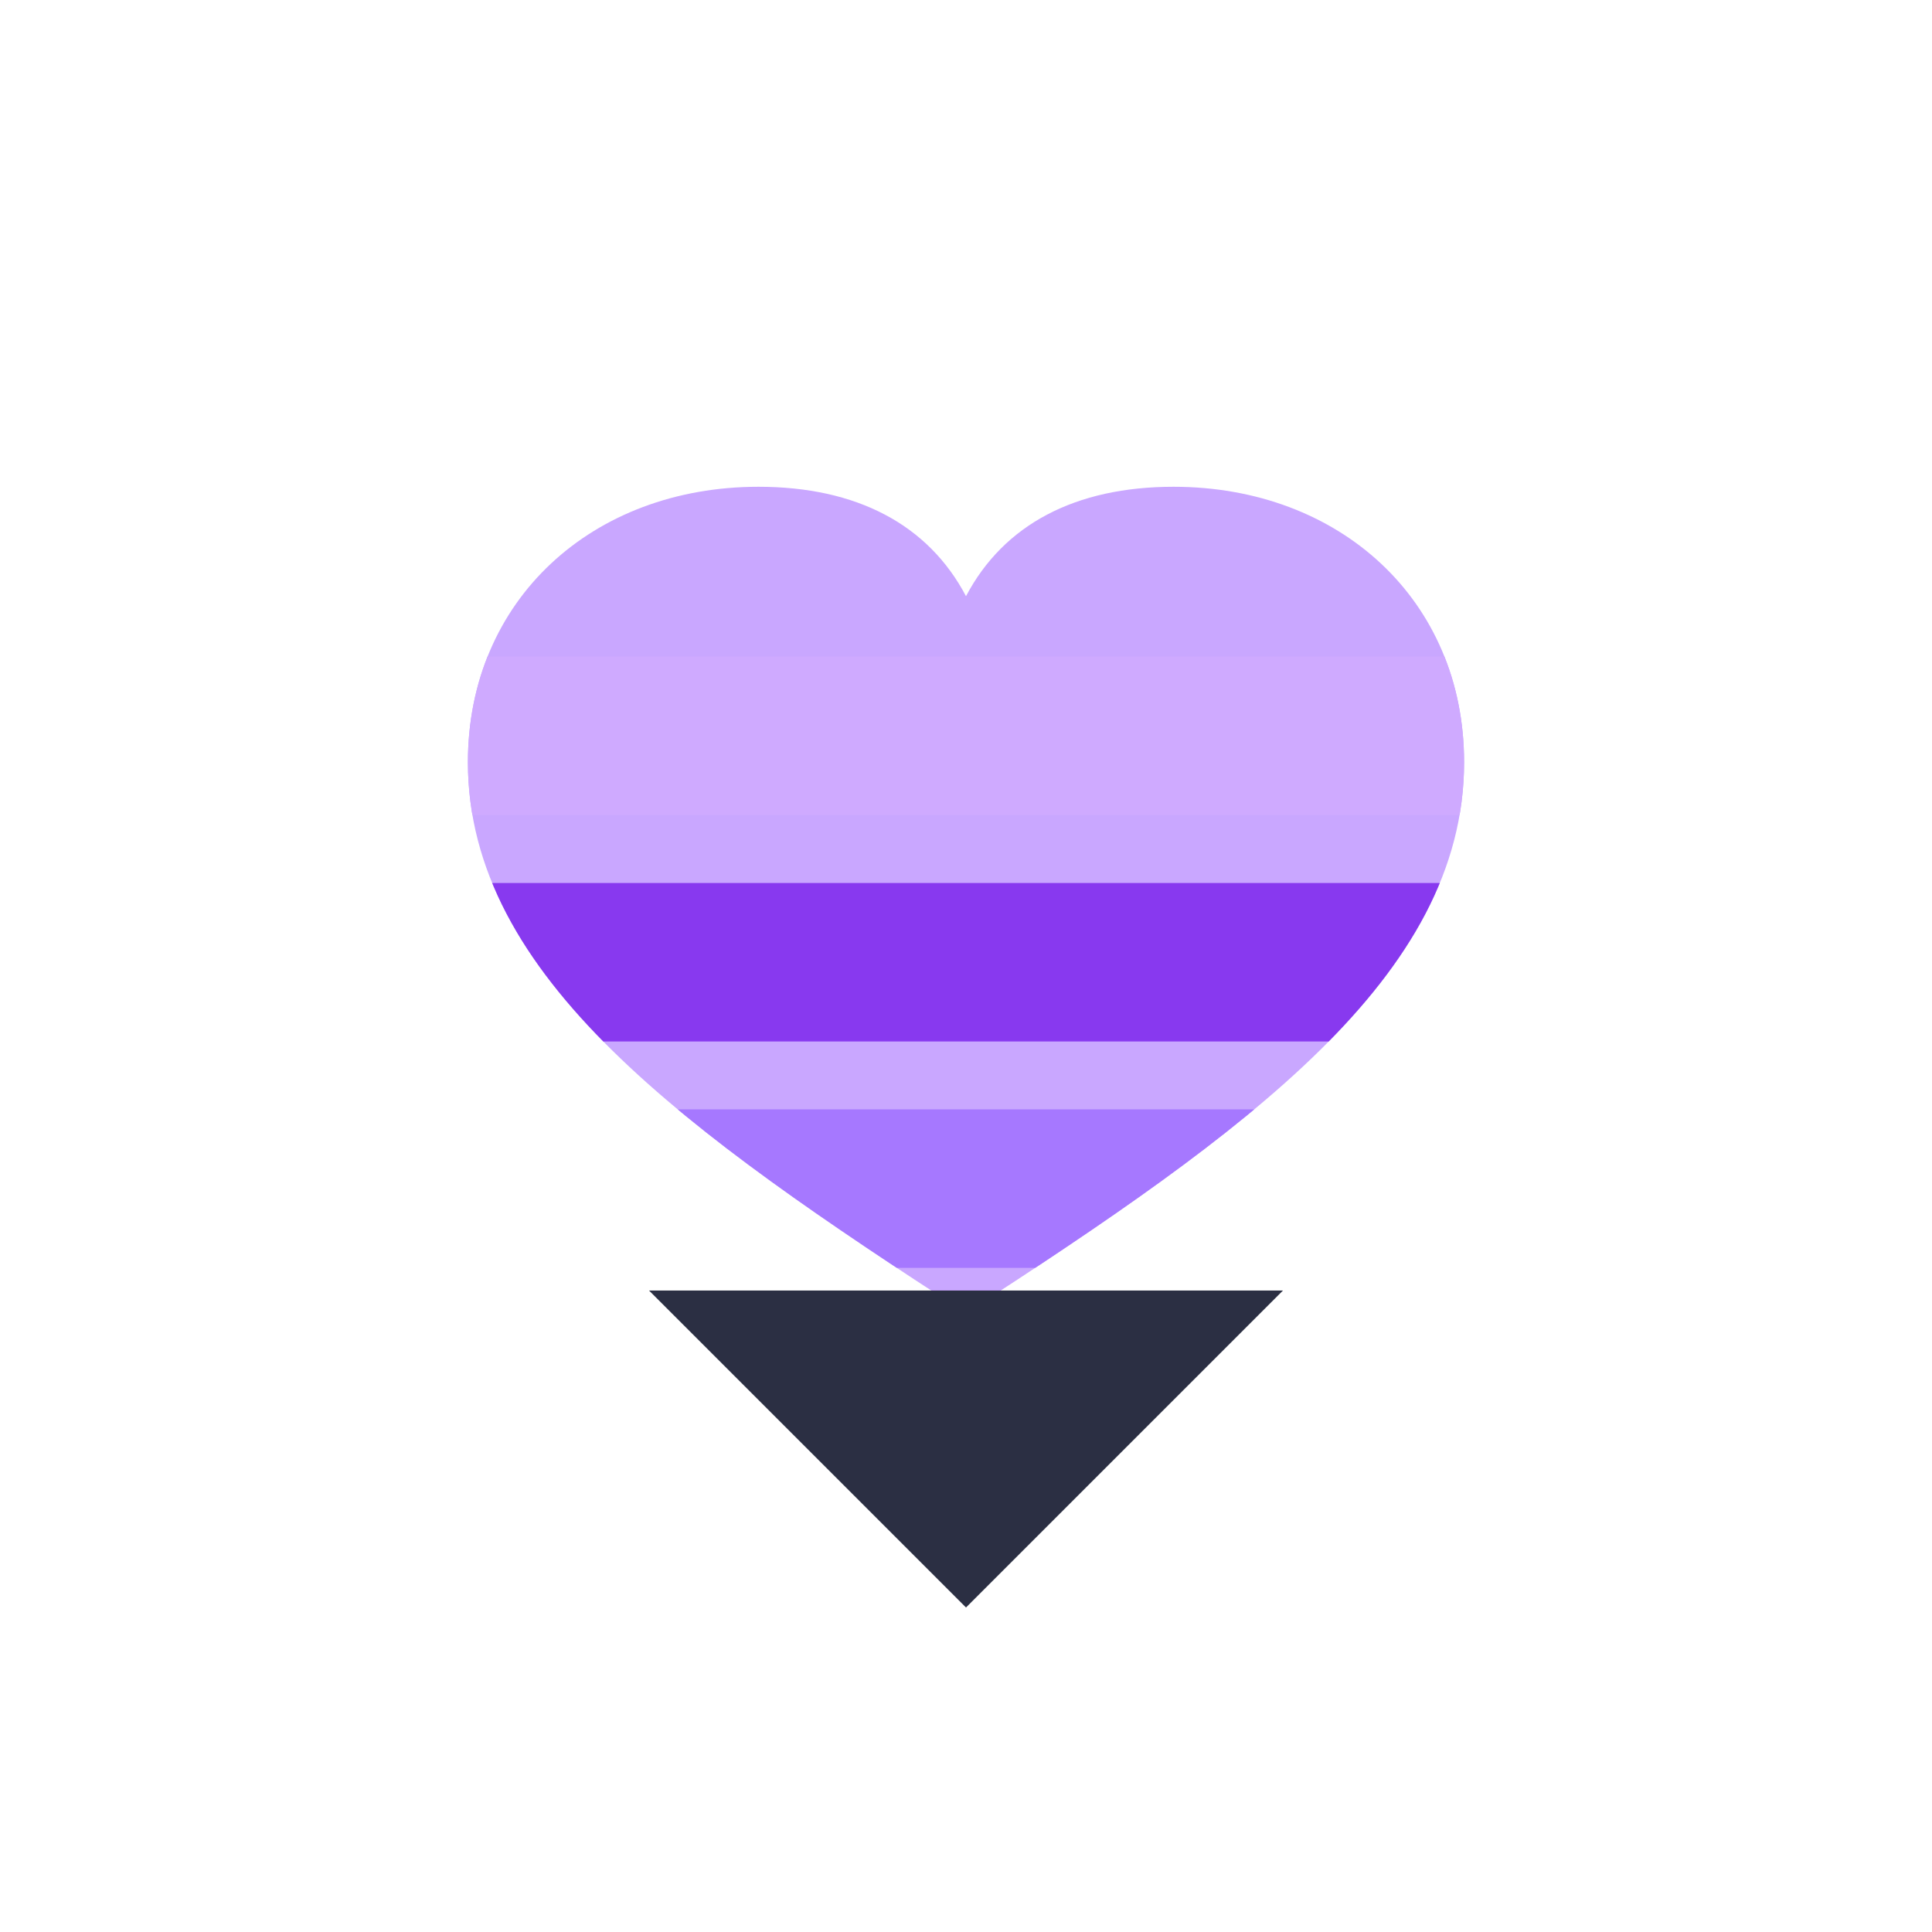
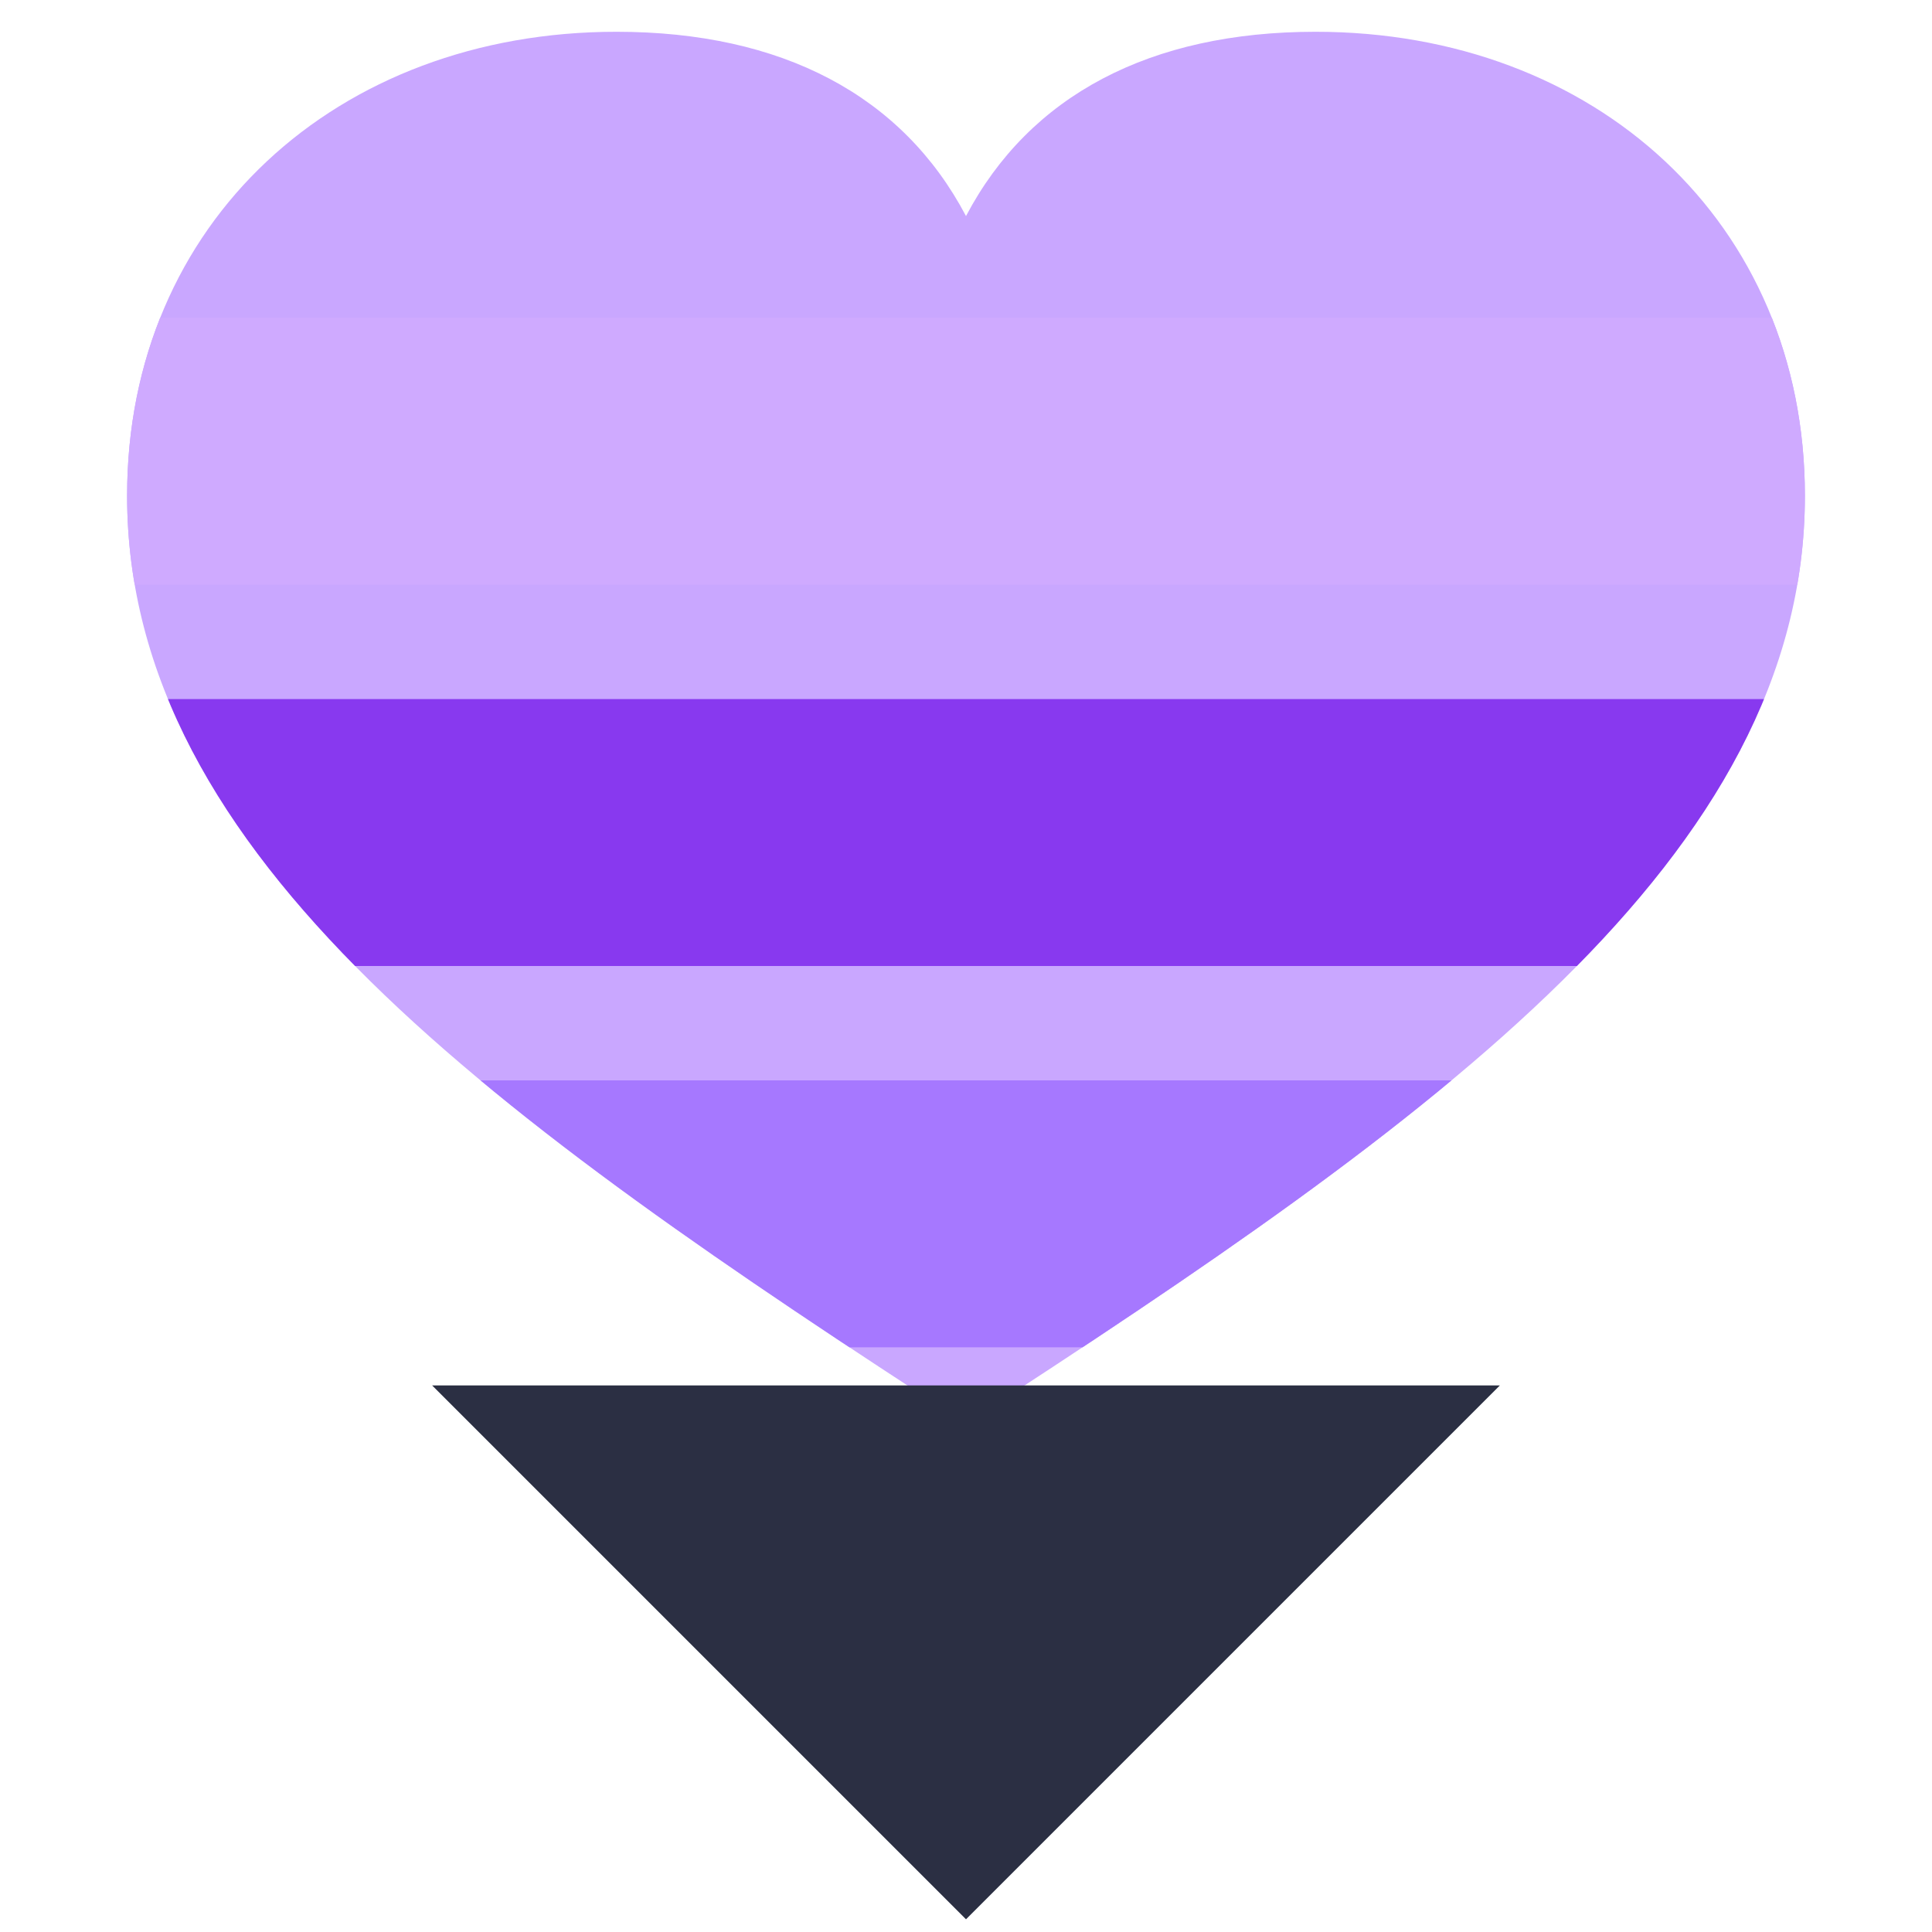
- <svg xmlns="http://www.w3.org/2000/svg" viewBox="0 0 512 512" role="img" aria-label="Fantasy Portfolio">
+ <svg xmlns="http://www.w3.org/2000/svg" viewBox="104 124 304 304" role="img" aria-label="Fantasy Portfolio">
  <defs>
    <clipPath id="heart">
      <path d="M256 348c-74-48-132-89-132-146 0-43 33-73 77-73 26 0 45 10 55 29 10-19 29-29 55-29 44 0 77 30 77 73 0 57-58 98-132 146z" />
    </clipPath>
  </defs>
  <path d="M256 348c-74-48-132-89-132-146 0-43 33-73 77-73 26 0 45 10 55 29 10-19 29-29 55-29 44 0 77 30 77 73 0 57-58 98-132 146z" fill="#c9a7ff" />
  <g clip-path="url(#heart)">
    <rect x="104" y="174" width="304" height="42" fill="#cfaaff" />
    <rect x="104" y="234" width="304" height="42" fill="#8839ef" />
    <rect x="104" y="294" width="304" height="42" fill="#a678ff" />
  </g>
  <path d="M172 342h168l-84 84z" fill="#2b2f43" />
</svg>
